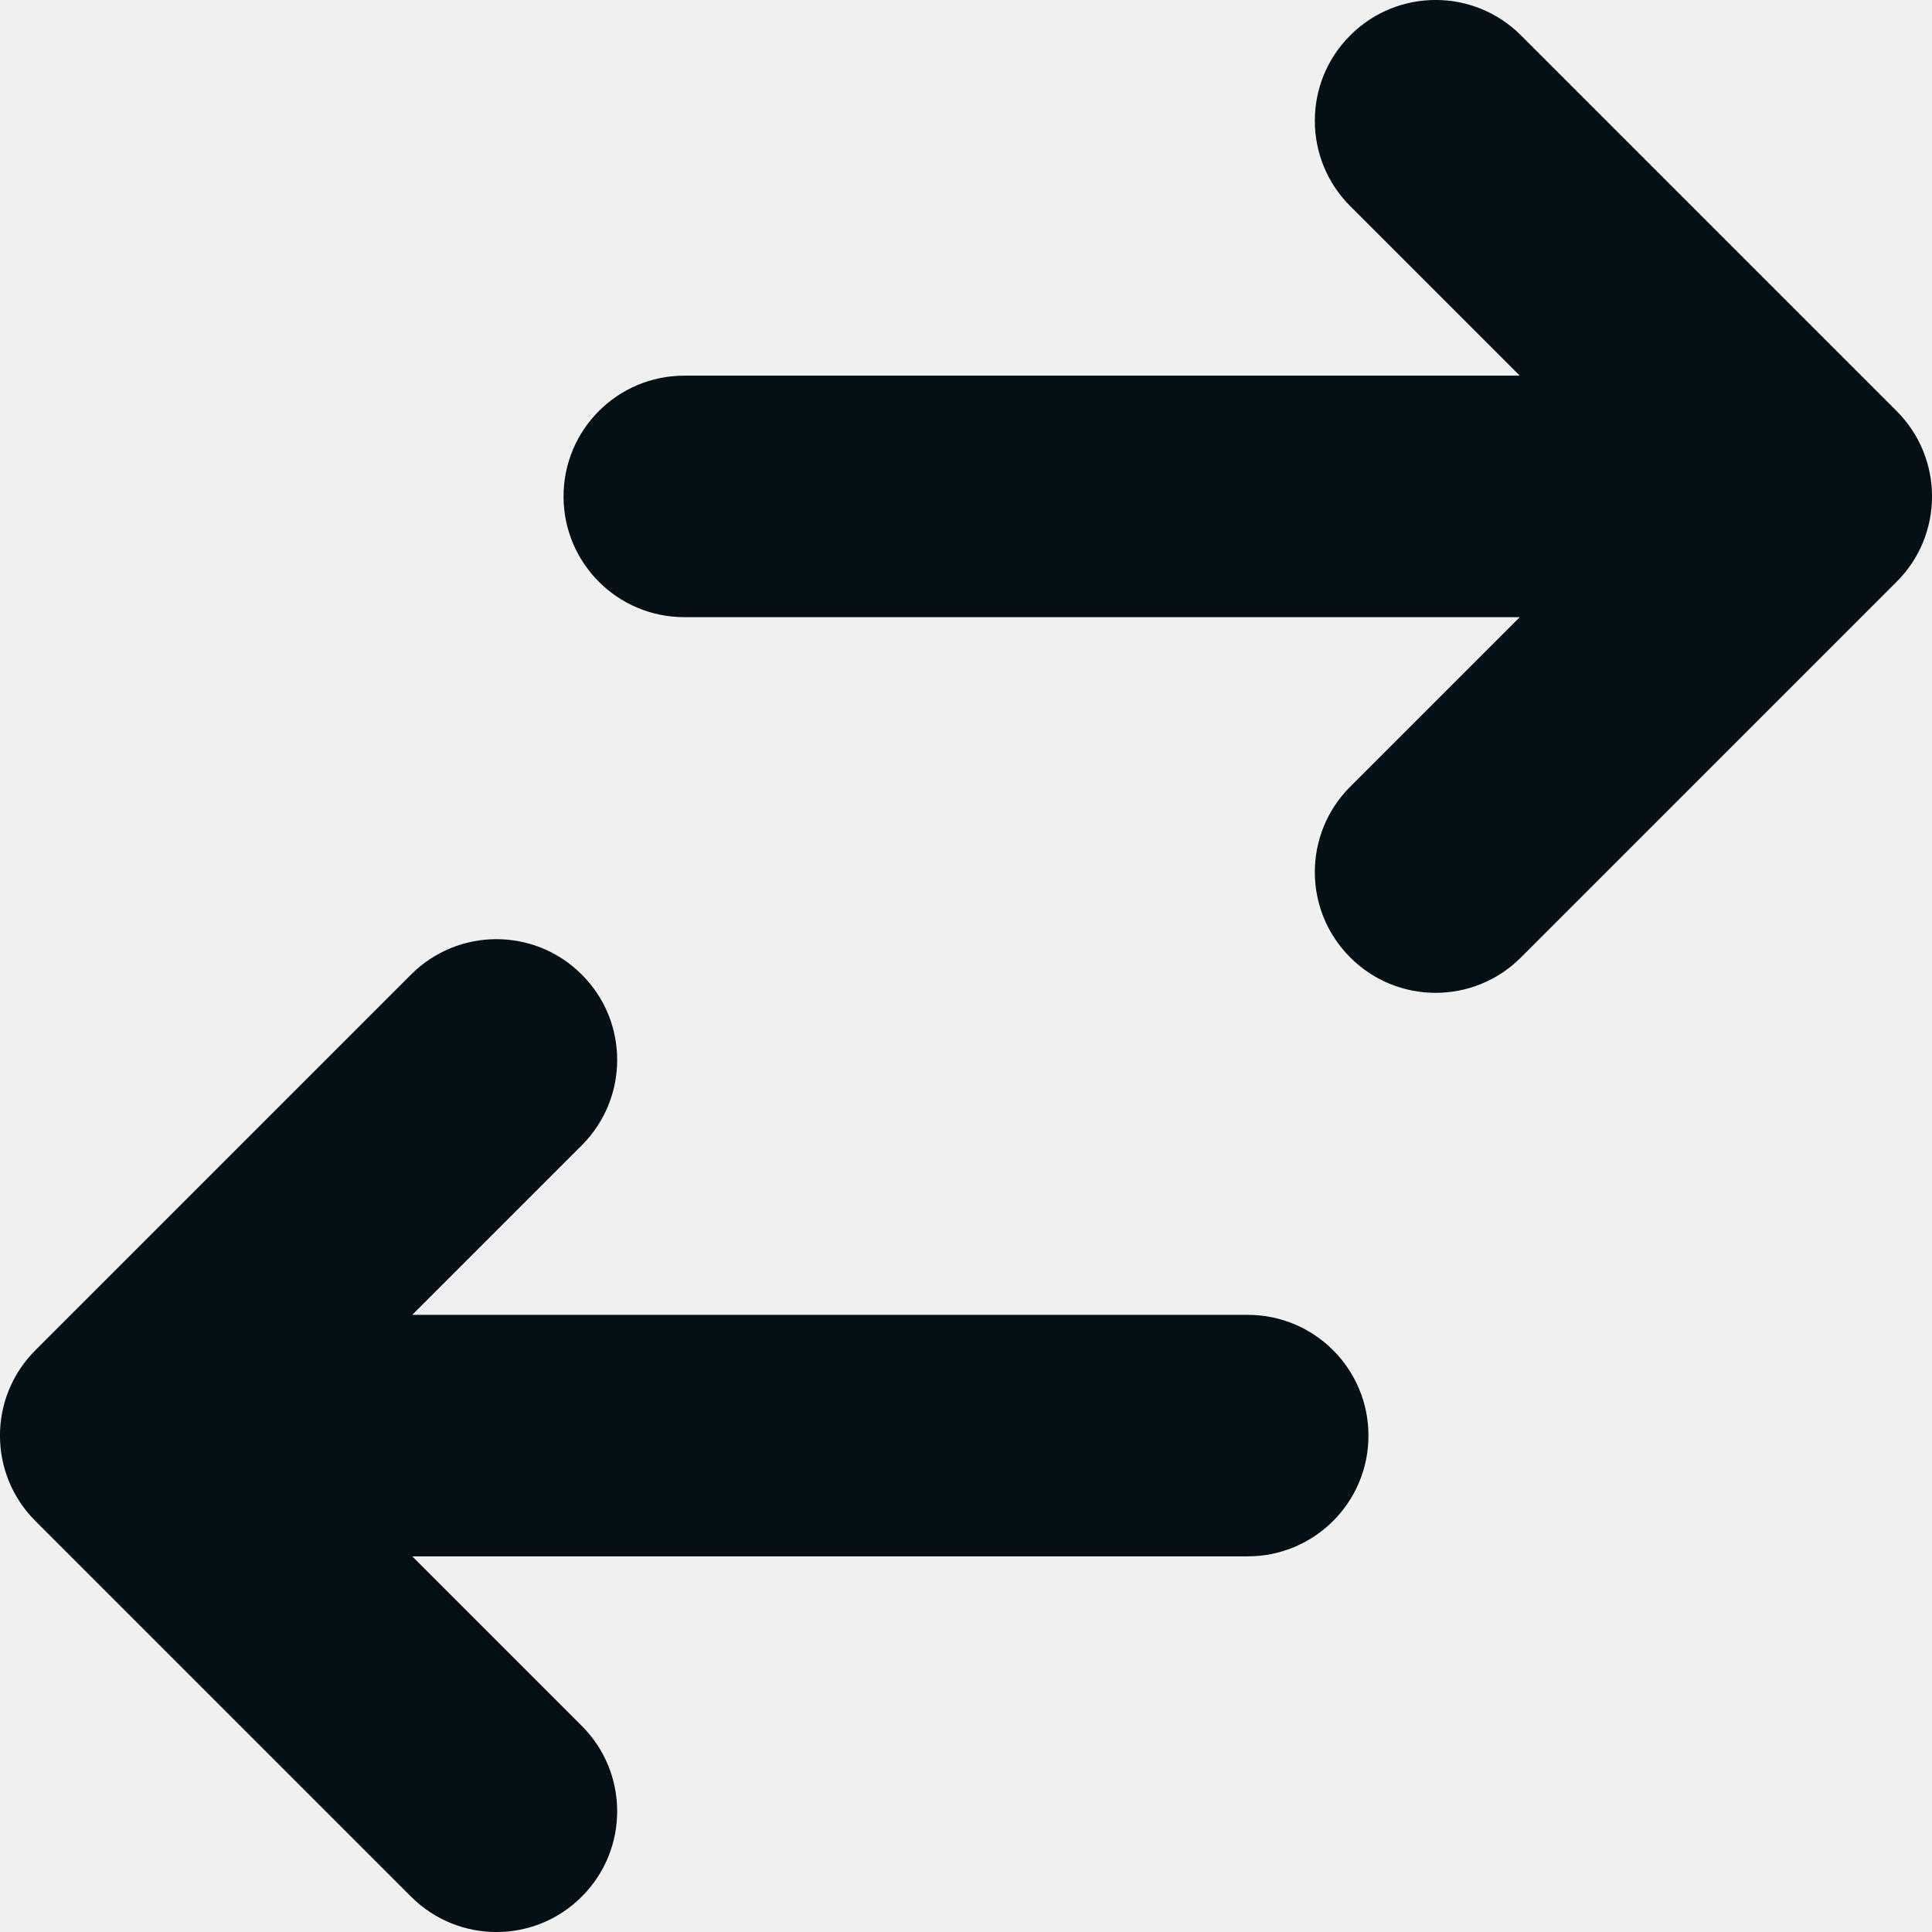
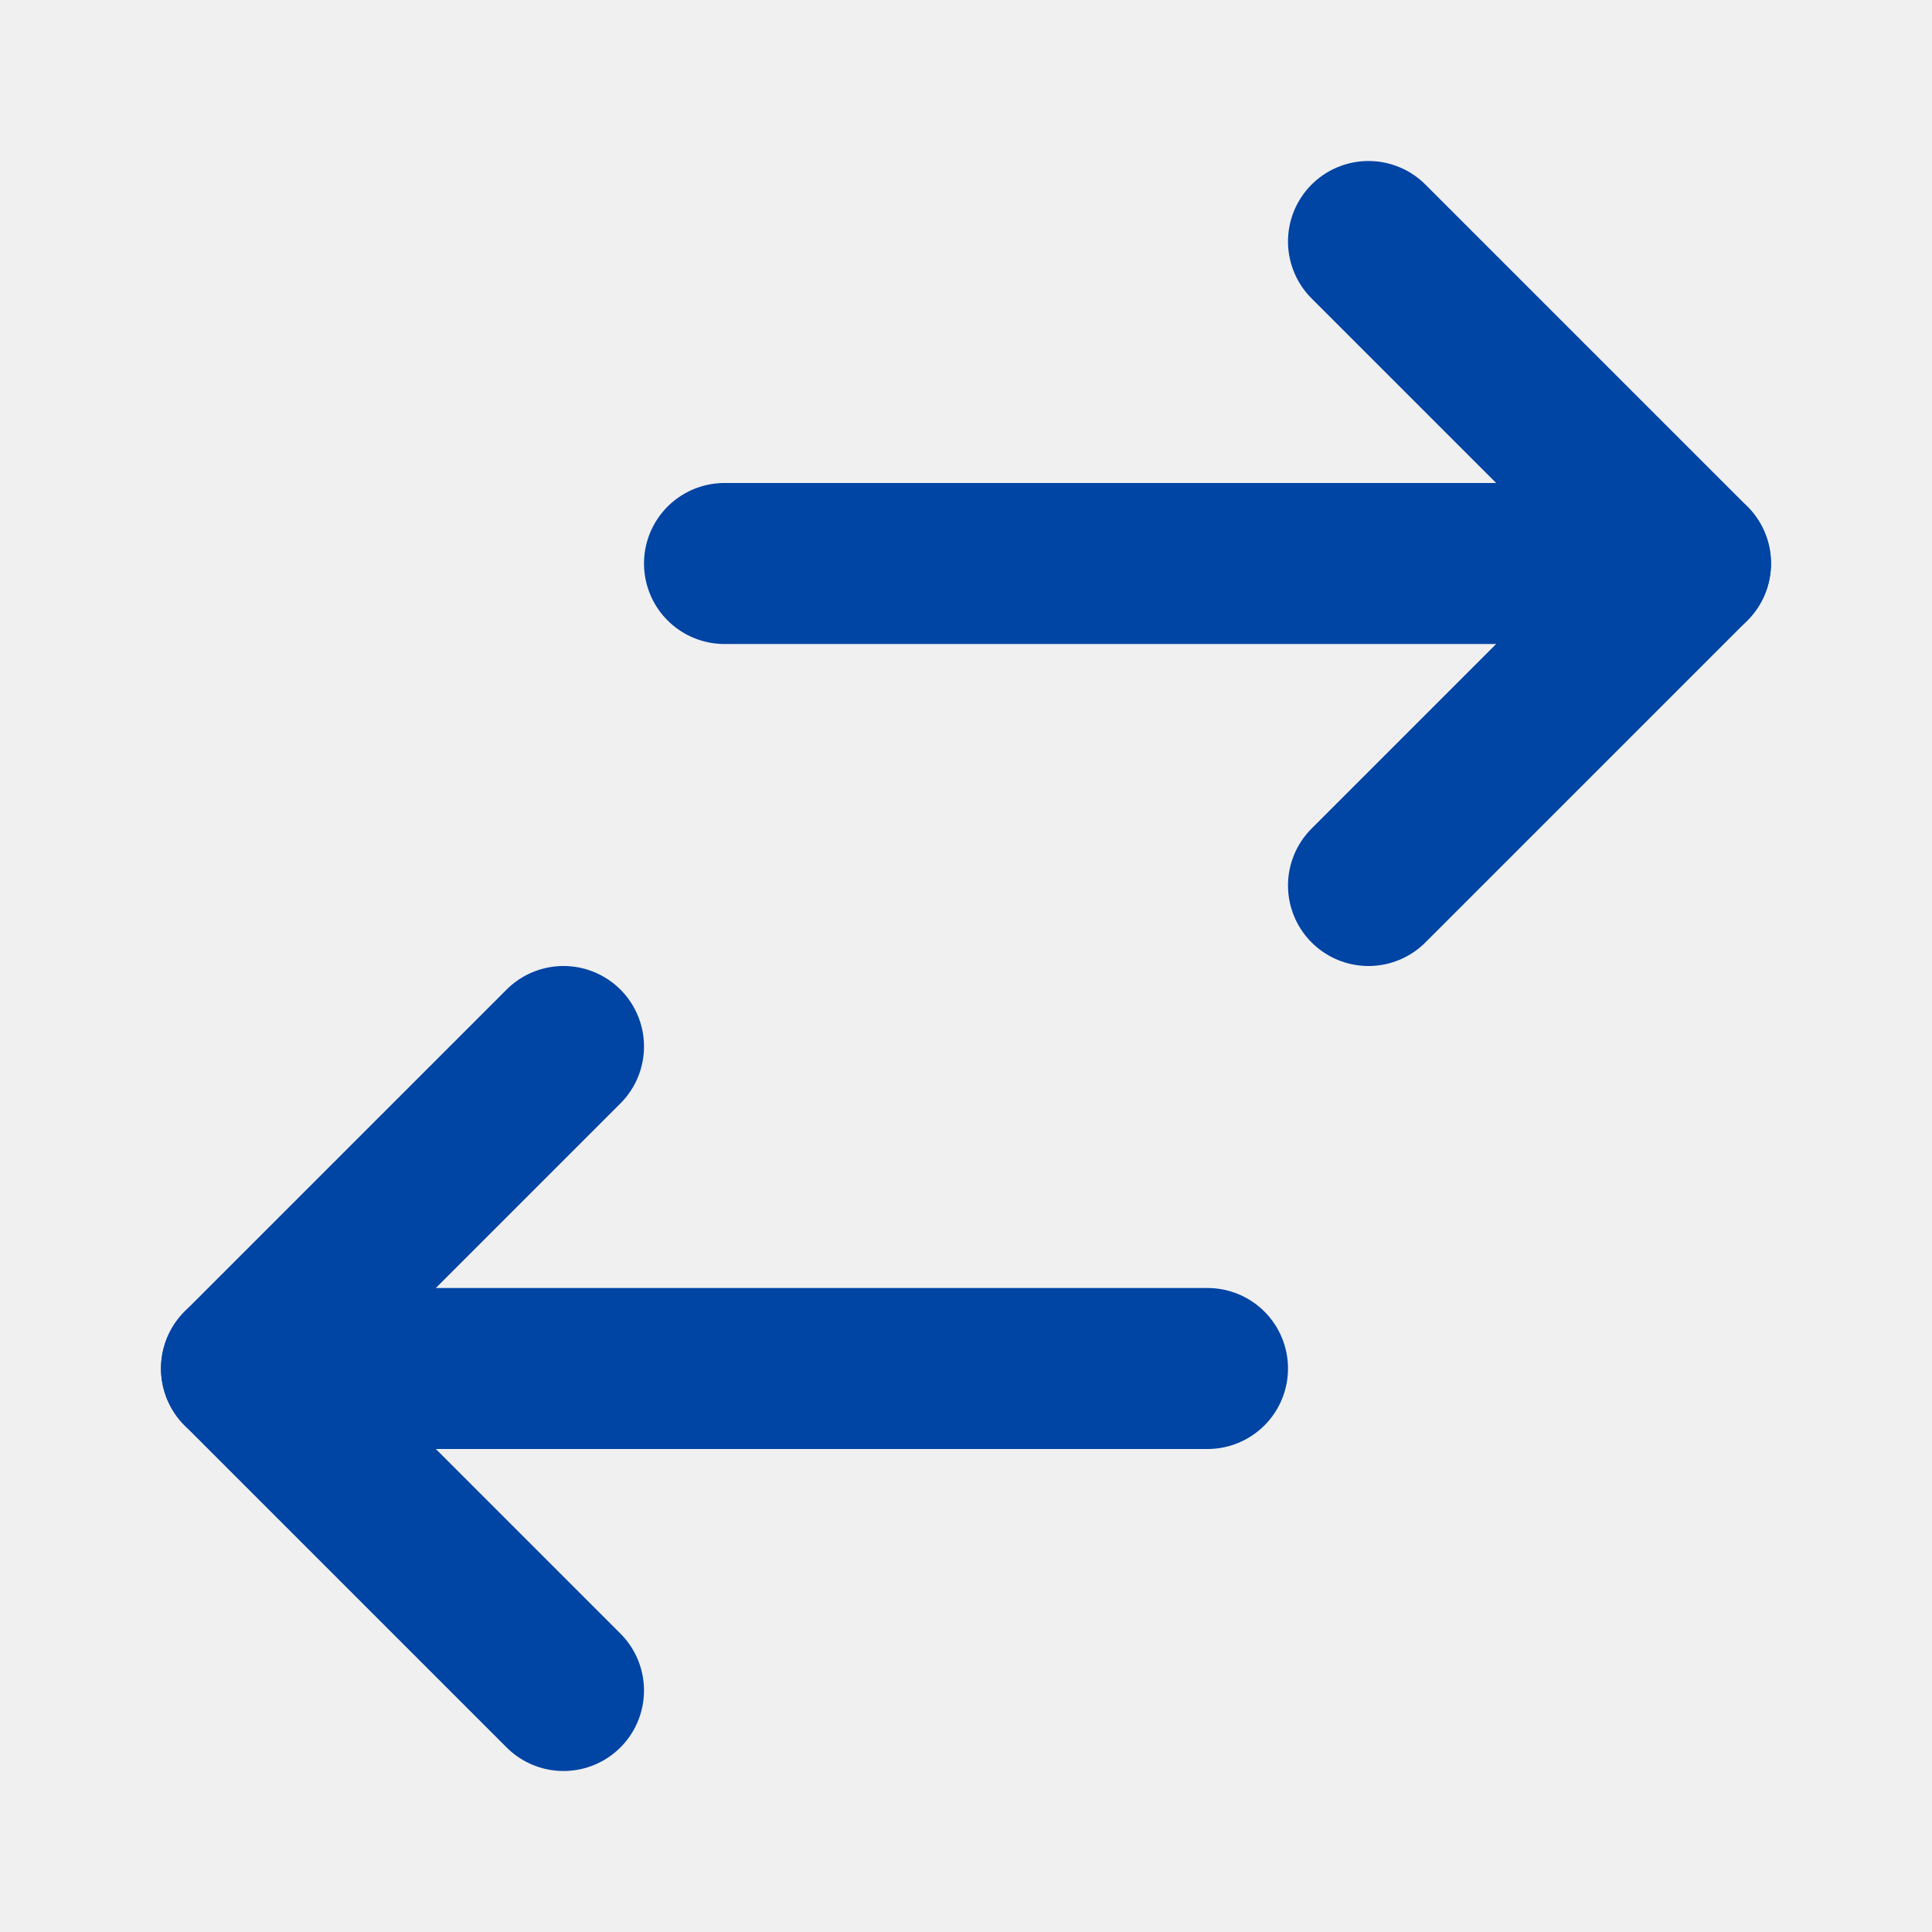
- <svg xmlns="http://www.w3.org/2000/svg" width="16" height="16" viewBox="0 0 16 16" fill="none">
-   <g clip-path="url(#clip0_10005_17713)">
-     <path fill-rule="evenodd" clip-rule="evenodd" d="M11.182 0.293C11.572 -0.098 12.206 -0.098 12.596 0.293L15.707 3.404C16.098 3.795 16.098 4.428 15.707 4.818L12.596 7.929C12.206 8.32 11.572 8.32 11.182 7.929C10.791 7.539 10.791 6.906 11.182 6.515L12.586 5.111H5.667C5.114 5.111 4.667 4.663 4.667 4.111C4.667 3.559 5.114 3.111 5.667 3.111H12.586L11.182 1.707C10.791 1.317 10.791 0.683 11.182 0.293ZM4.818 8.071C5.209 8.461 5.209 9.094 4.818 9.485L3.414 10.889H10.333C10.886 10.889 11.333 11.337 11.333 11.889C11.333 12.441 10.886 12.889 10.333 12.889H3.414L4.818 14.293C5.209 14.683 5.209 15.317 4.818 15.707C4.428 16.098 3.795 16.098 3.404 15.707L0.293 12.596C-0.098 12.206 -0.098 11.572 0.293 11.182L3.404 8.071C3.795 7.68 4.428 7.68 4.818 8.071Z" fill="#051016" />
-   </g>
-   <defs>
-     <clipPath id="clip0_10005_17713">
-       <rect width="16" height="16" fill="white" />
-     </clipPath>
-   </defs>
+ <svg xmlns="http://www.w3.org/2000/svg" width="24" height="24" viewBox="0 0 24 24" fill="none">
+   <path d="M17 11L21 7L17 3" stroke="#0044A4" stroke-width="2" stroke-linecap="round" stroke-linejoin="round" />
+   <path d="M21 7H9" stroke="#0044A4" stroke-width="2" stroke-linecap="round" stroke-linejoin="round" />
+   <path d="M7 21L3 17L7 13" stroke="#0044A4" stroke-width="2" stroke-linecap="round" stroke-linejoin="round" />
+   <path d="M15 17H3" stroke="#0044A4" stroke-width="2" stroke-linecap="round" stroke-linejoin="round" />
</svg>
